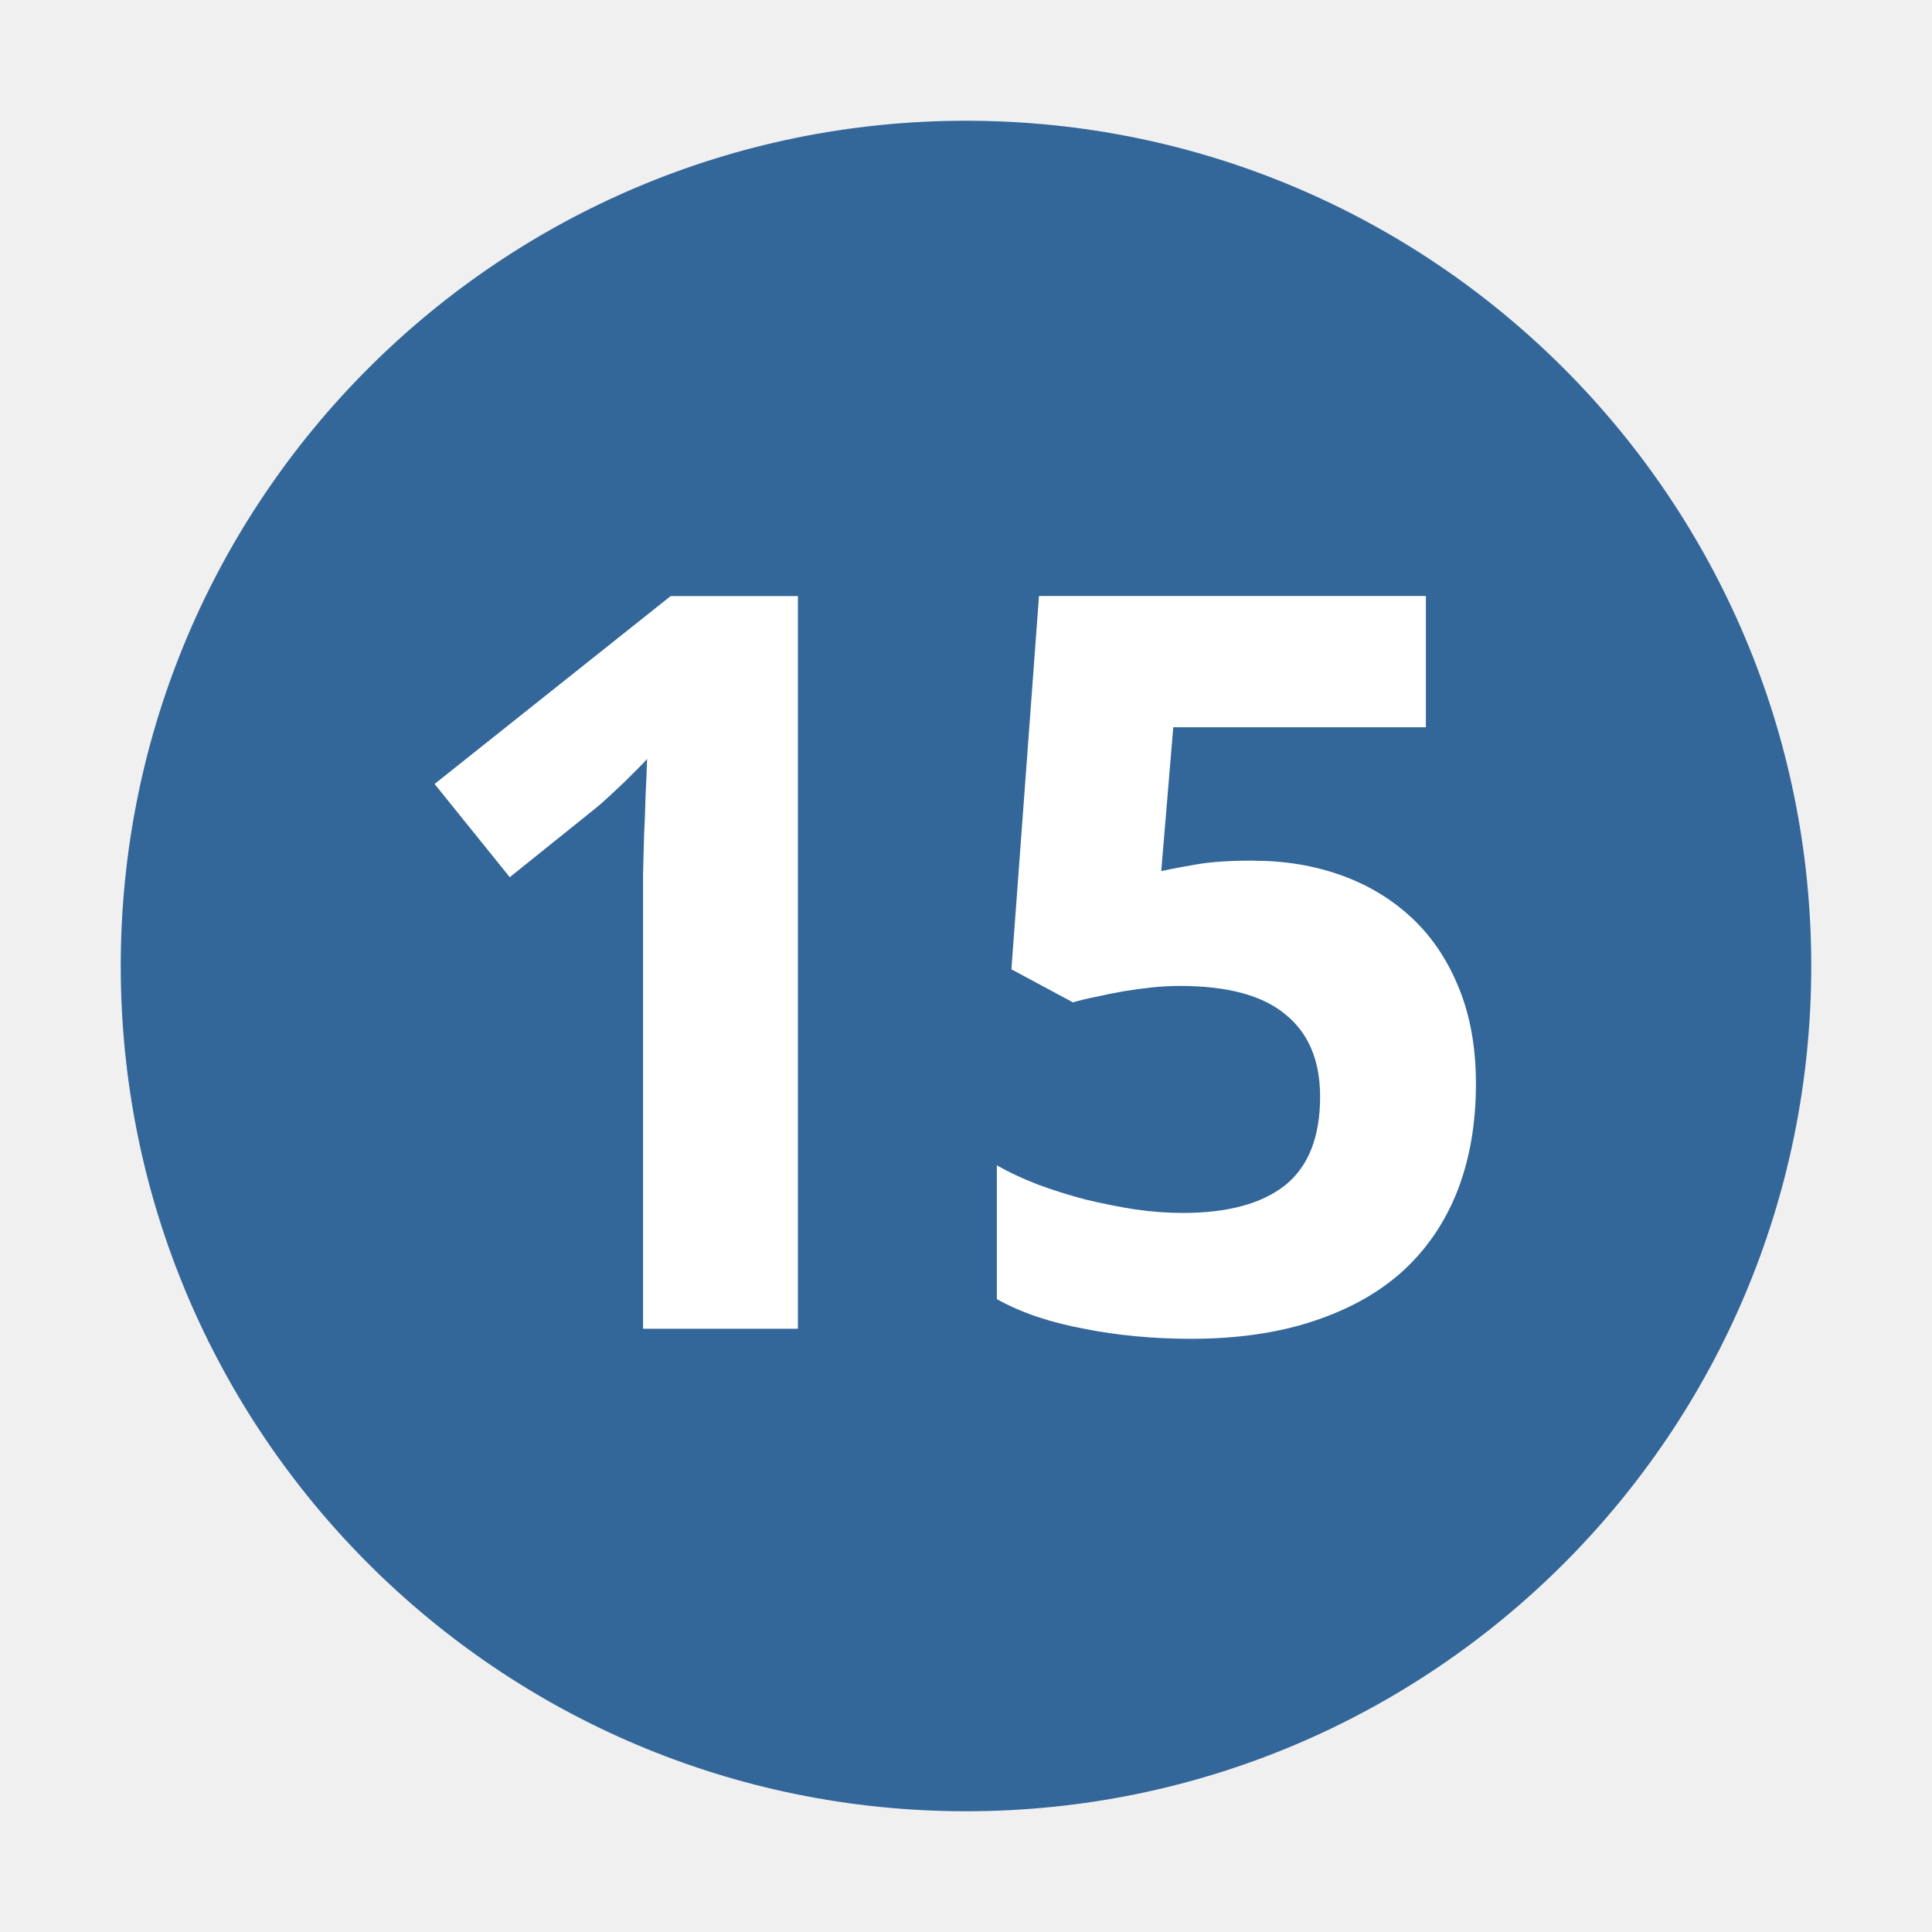
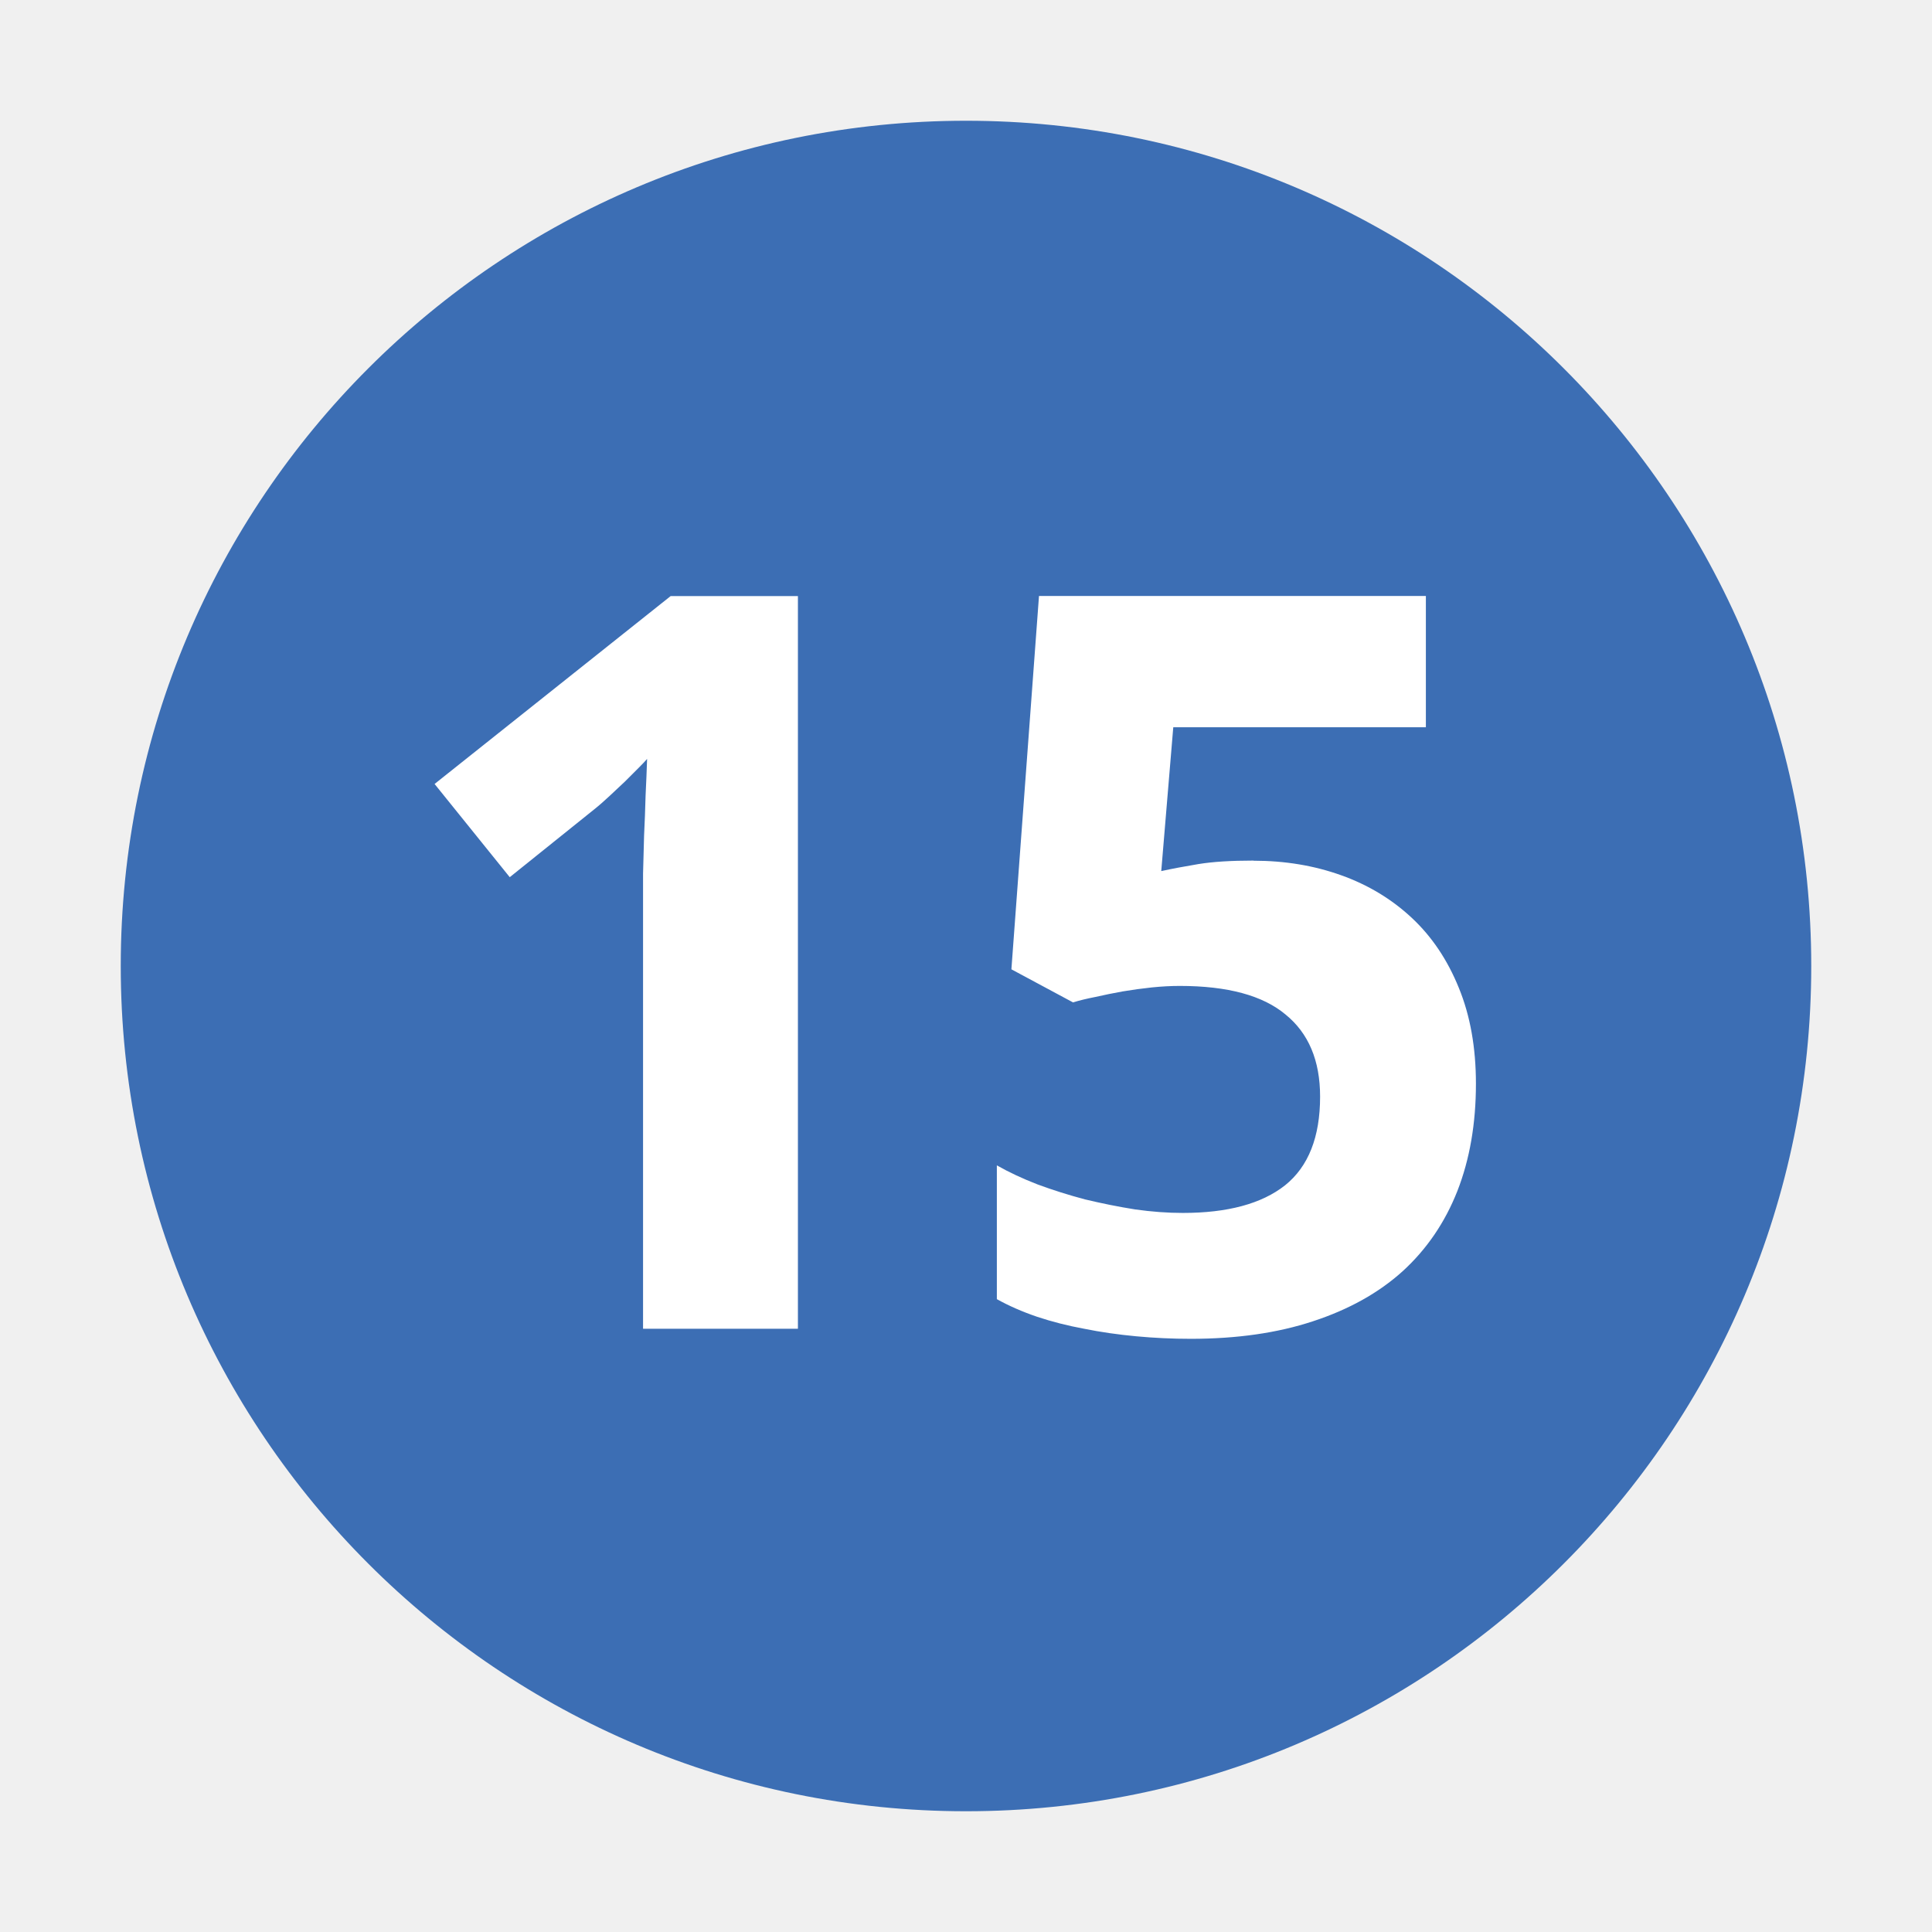
<svg xmlns="http://www.w3.org/2000/svg" version="1.0" width="32" height="32" id="svg2">
  <defs id="defs15" />
-   <circle cx="16" cy="16" r="14" id="circle" style="fill:#336699" />
+   <circle cx="16" cy="16" r="14" id="circle" style="fill:#3c6eb4" />
  <g id="text2820" style="font-size:10px;font-style:normal;font-variant:normal;font-weight:normal;font-stretch:normal;text-align:center;text-anchor:middle;fill:#ffffff;fill-opacity:1;stroke:none;font-family:Droid Sans;-inkscape-font-specification:Droid Sans">
    <path d="m 13.216,22.008 -2.565,0 0,-7.022 c -4e-6,-0.144 -4e-6,-0.315 0,-0.515 0.005,-0.205 0.011,-0.415 0.017,-0.631 0.011,-0.221 0.019,-0.443 0.025,-0.664 0.011,-0.221 0.019,-0.423 0.025,-0.606 -0.028,0.033 -0.075,0.083 -0.141,0.149 -0.066,0.066 -0.141,0.141 -0.224,0.224 -0.083,0.077 -0.169,0.158 -0.257,0.241 -0.089,0.083 -0.174,0.158 -0.257,0.224 L 8.443,14.529 7.198,12.985 11.108,9.873 l 2.108,0 0,12.136" id="path2839" style="font-size:17px;font-weight:bold;fill:#ffffff;-inkscape-font-specification:Bitstream Vera Sans Bold" />
    <path d="m 20.761,14.256 c 0.52,8e-6 1.004,0.08 1.453,0.241 0.448,0.16 0.838,0.396 1.17,0.706 0.332,0.31 0.592,0.697 0.78,1.162 0.188,0.459 0.282,0.988 0.282,1.585 -8e-6,0.659 -0.102,1.251 -0.307,1.776 -0.205,0.52 -0.506,0.963 -0.905,1.328 -0.398,0.36 -0.894,0.636 -1.486,0.83 -0.587,0.194 -1.262,0.291 -2.025,0.291 -0.304,0 -0.606,-0.014 -0.905,-0.042 -0.299,-0.028 -0.587,-0.069 -0.863,-0.125 -0.271,-0.05 -0.531,-0.116 -0.78,-0.199 -0.243,-0.083 -0.465,-0.18 -0.664,-0.291 l 0,-2.216 c 0.194,0.111 0.418,0.216 0.672,0.315 0.255,0.094 0.517,0.177 0.789,0.249 0.277,0.066 0.553,0.122 0.83,0.166 0.277,0.039 0.54,0.058 0.789,0.058 0.742,2e-6 1.306,-0.152 1.693,-0.457 0.387,-0.31 0.581,-0.8 0.581,-1.469 -6e-6,-0.598 -0.191,-1.051 -0.573,-1.361 -0.376,-0.315 -0.96,-0.473 -1.751,-0.473 -0.144,5e-6 -0.299,0.008 -0.465,0.025 -0.16,0.017 -0.321,0.039 -0.481,0.066 -0.155,0.028 -0.304,0.058 -0.448,0.091 -0.144,0.028 -0.268,0.058 -0.374,0.091 l -1.021,-0.548 0.457,-6.184 6.408,0 0,2.175 -4.184,0 -0.199,2.382 c 0.177,-0.039 0.382,-0.077 0.614,-0.116 0.238,-0.039 0.542,-0.058 0.913,-0.058" id="path2841" style="font-size:17px;font-weight:bold;fill:#ffffff;-inkscape-font-specification:Bitstream Vera Sans Bold" />
  </g>
</svg>
